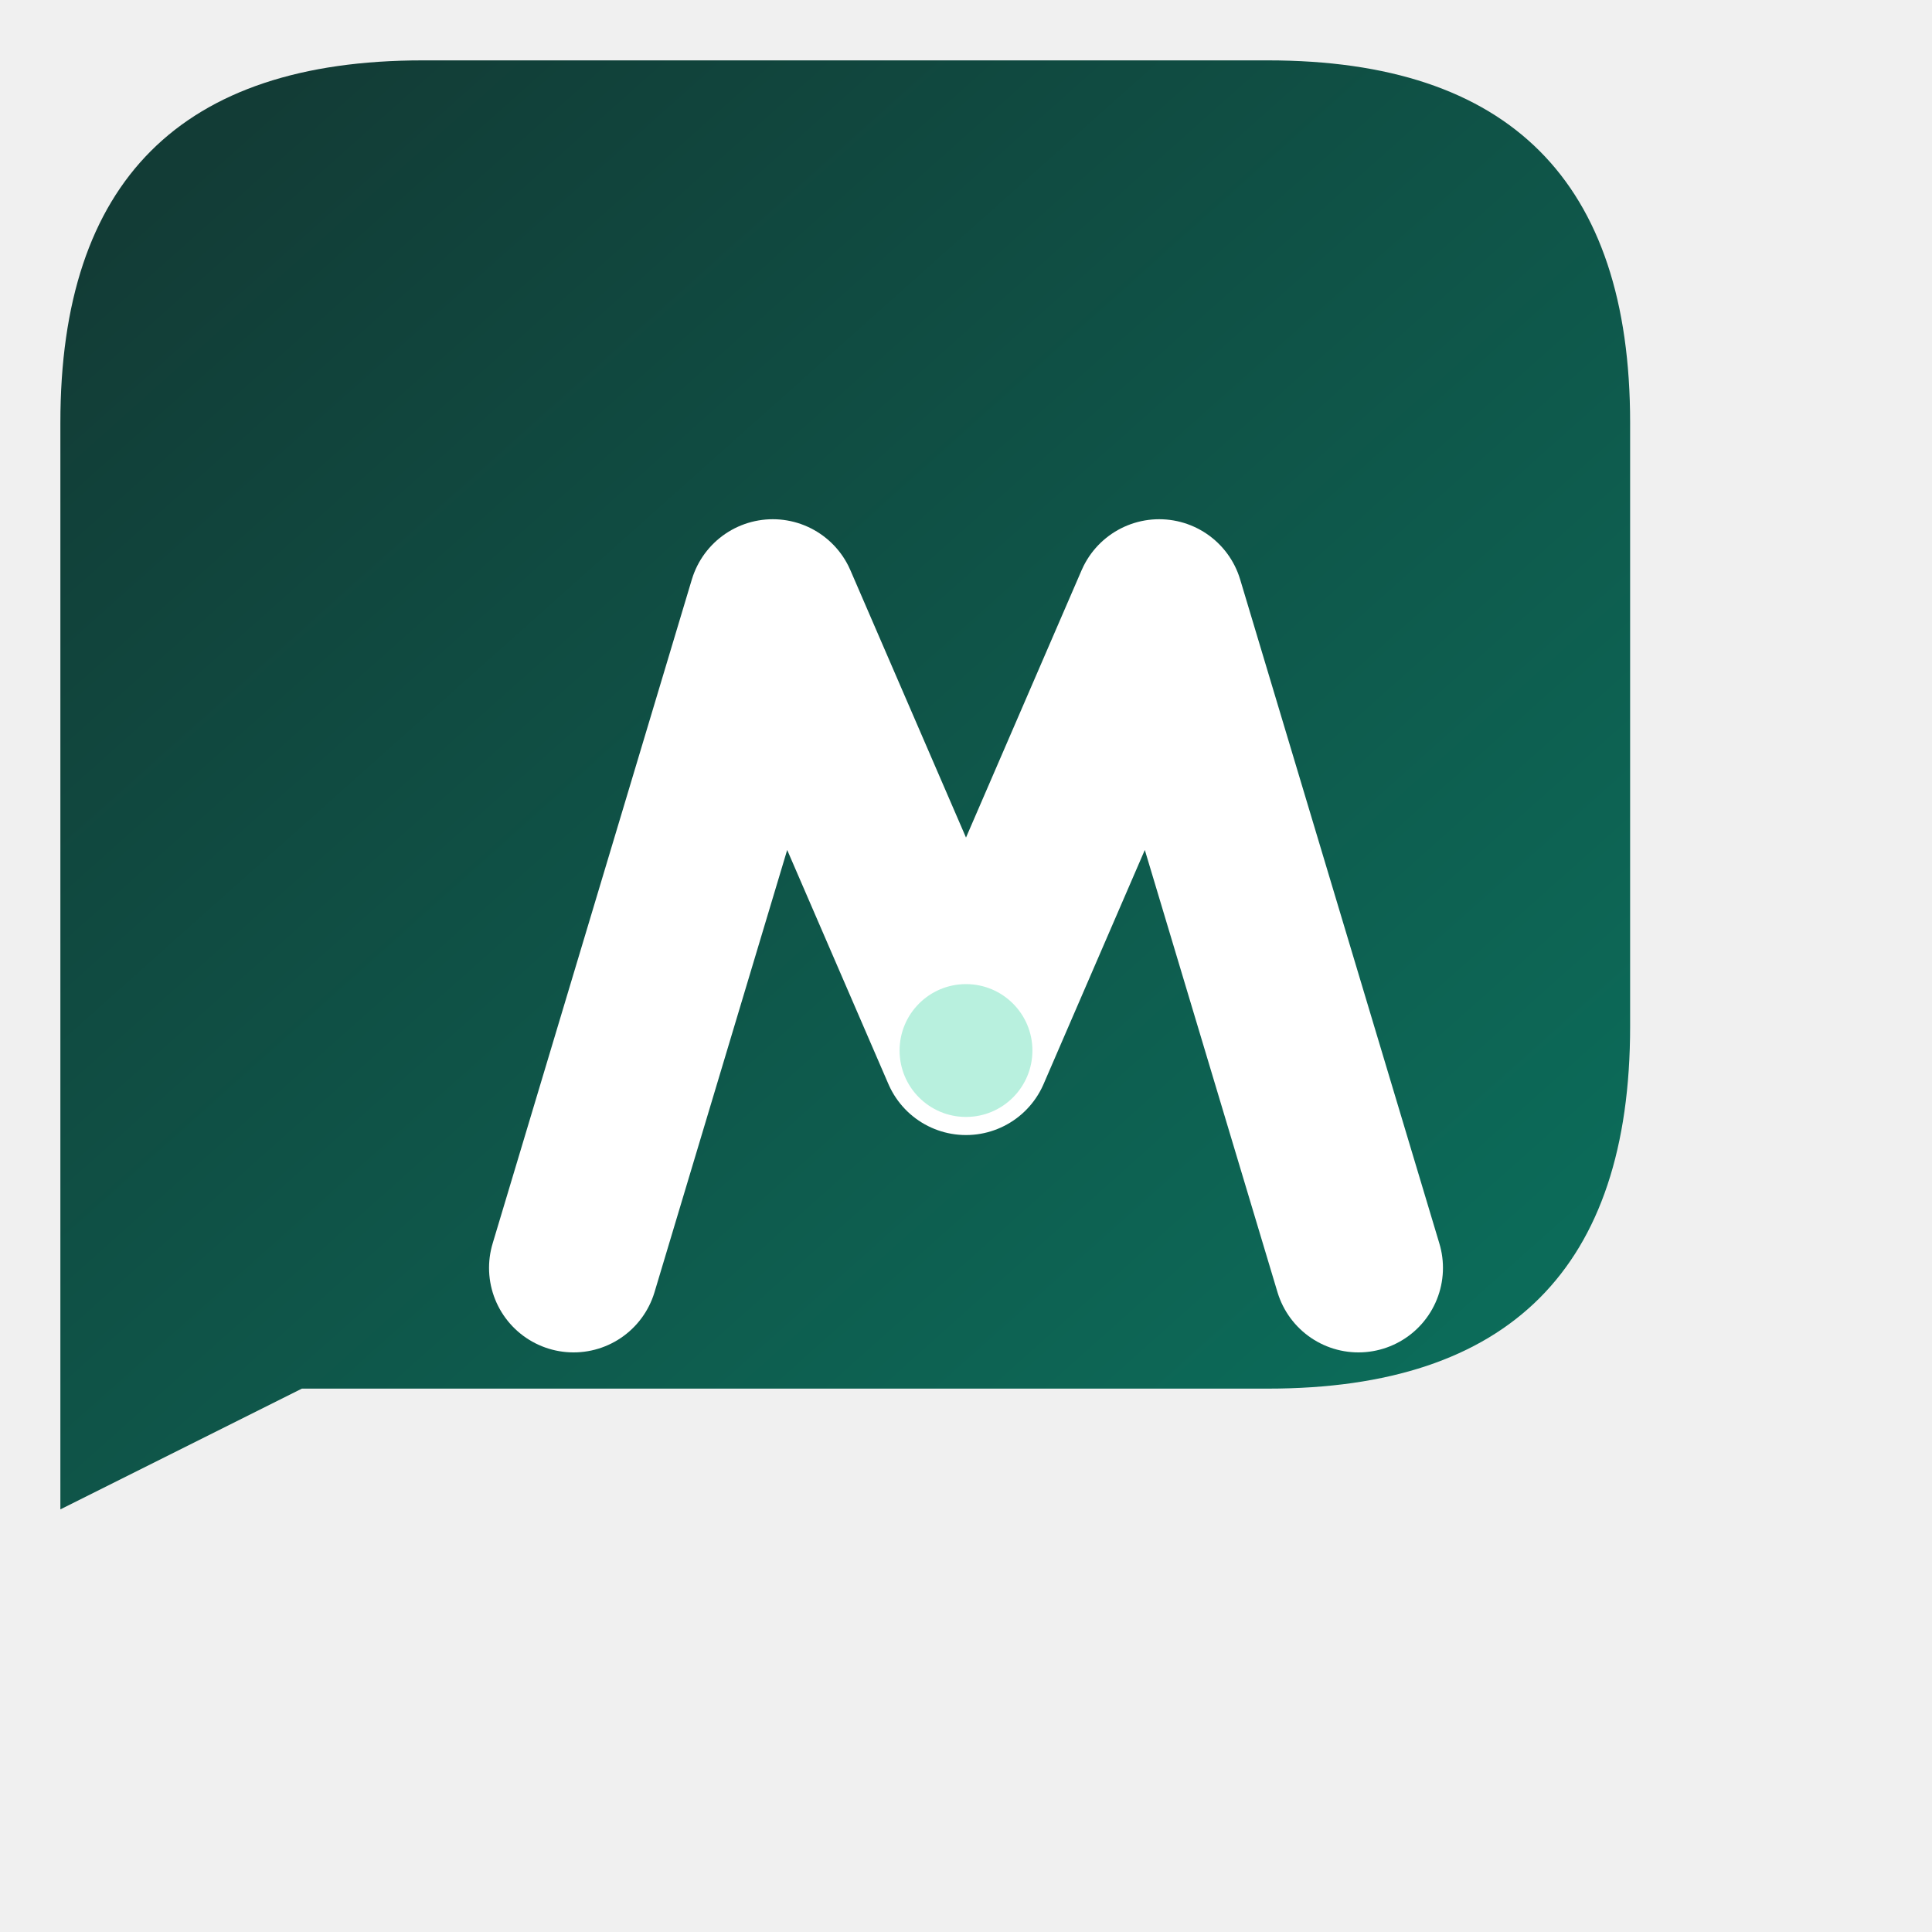
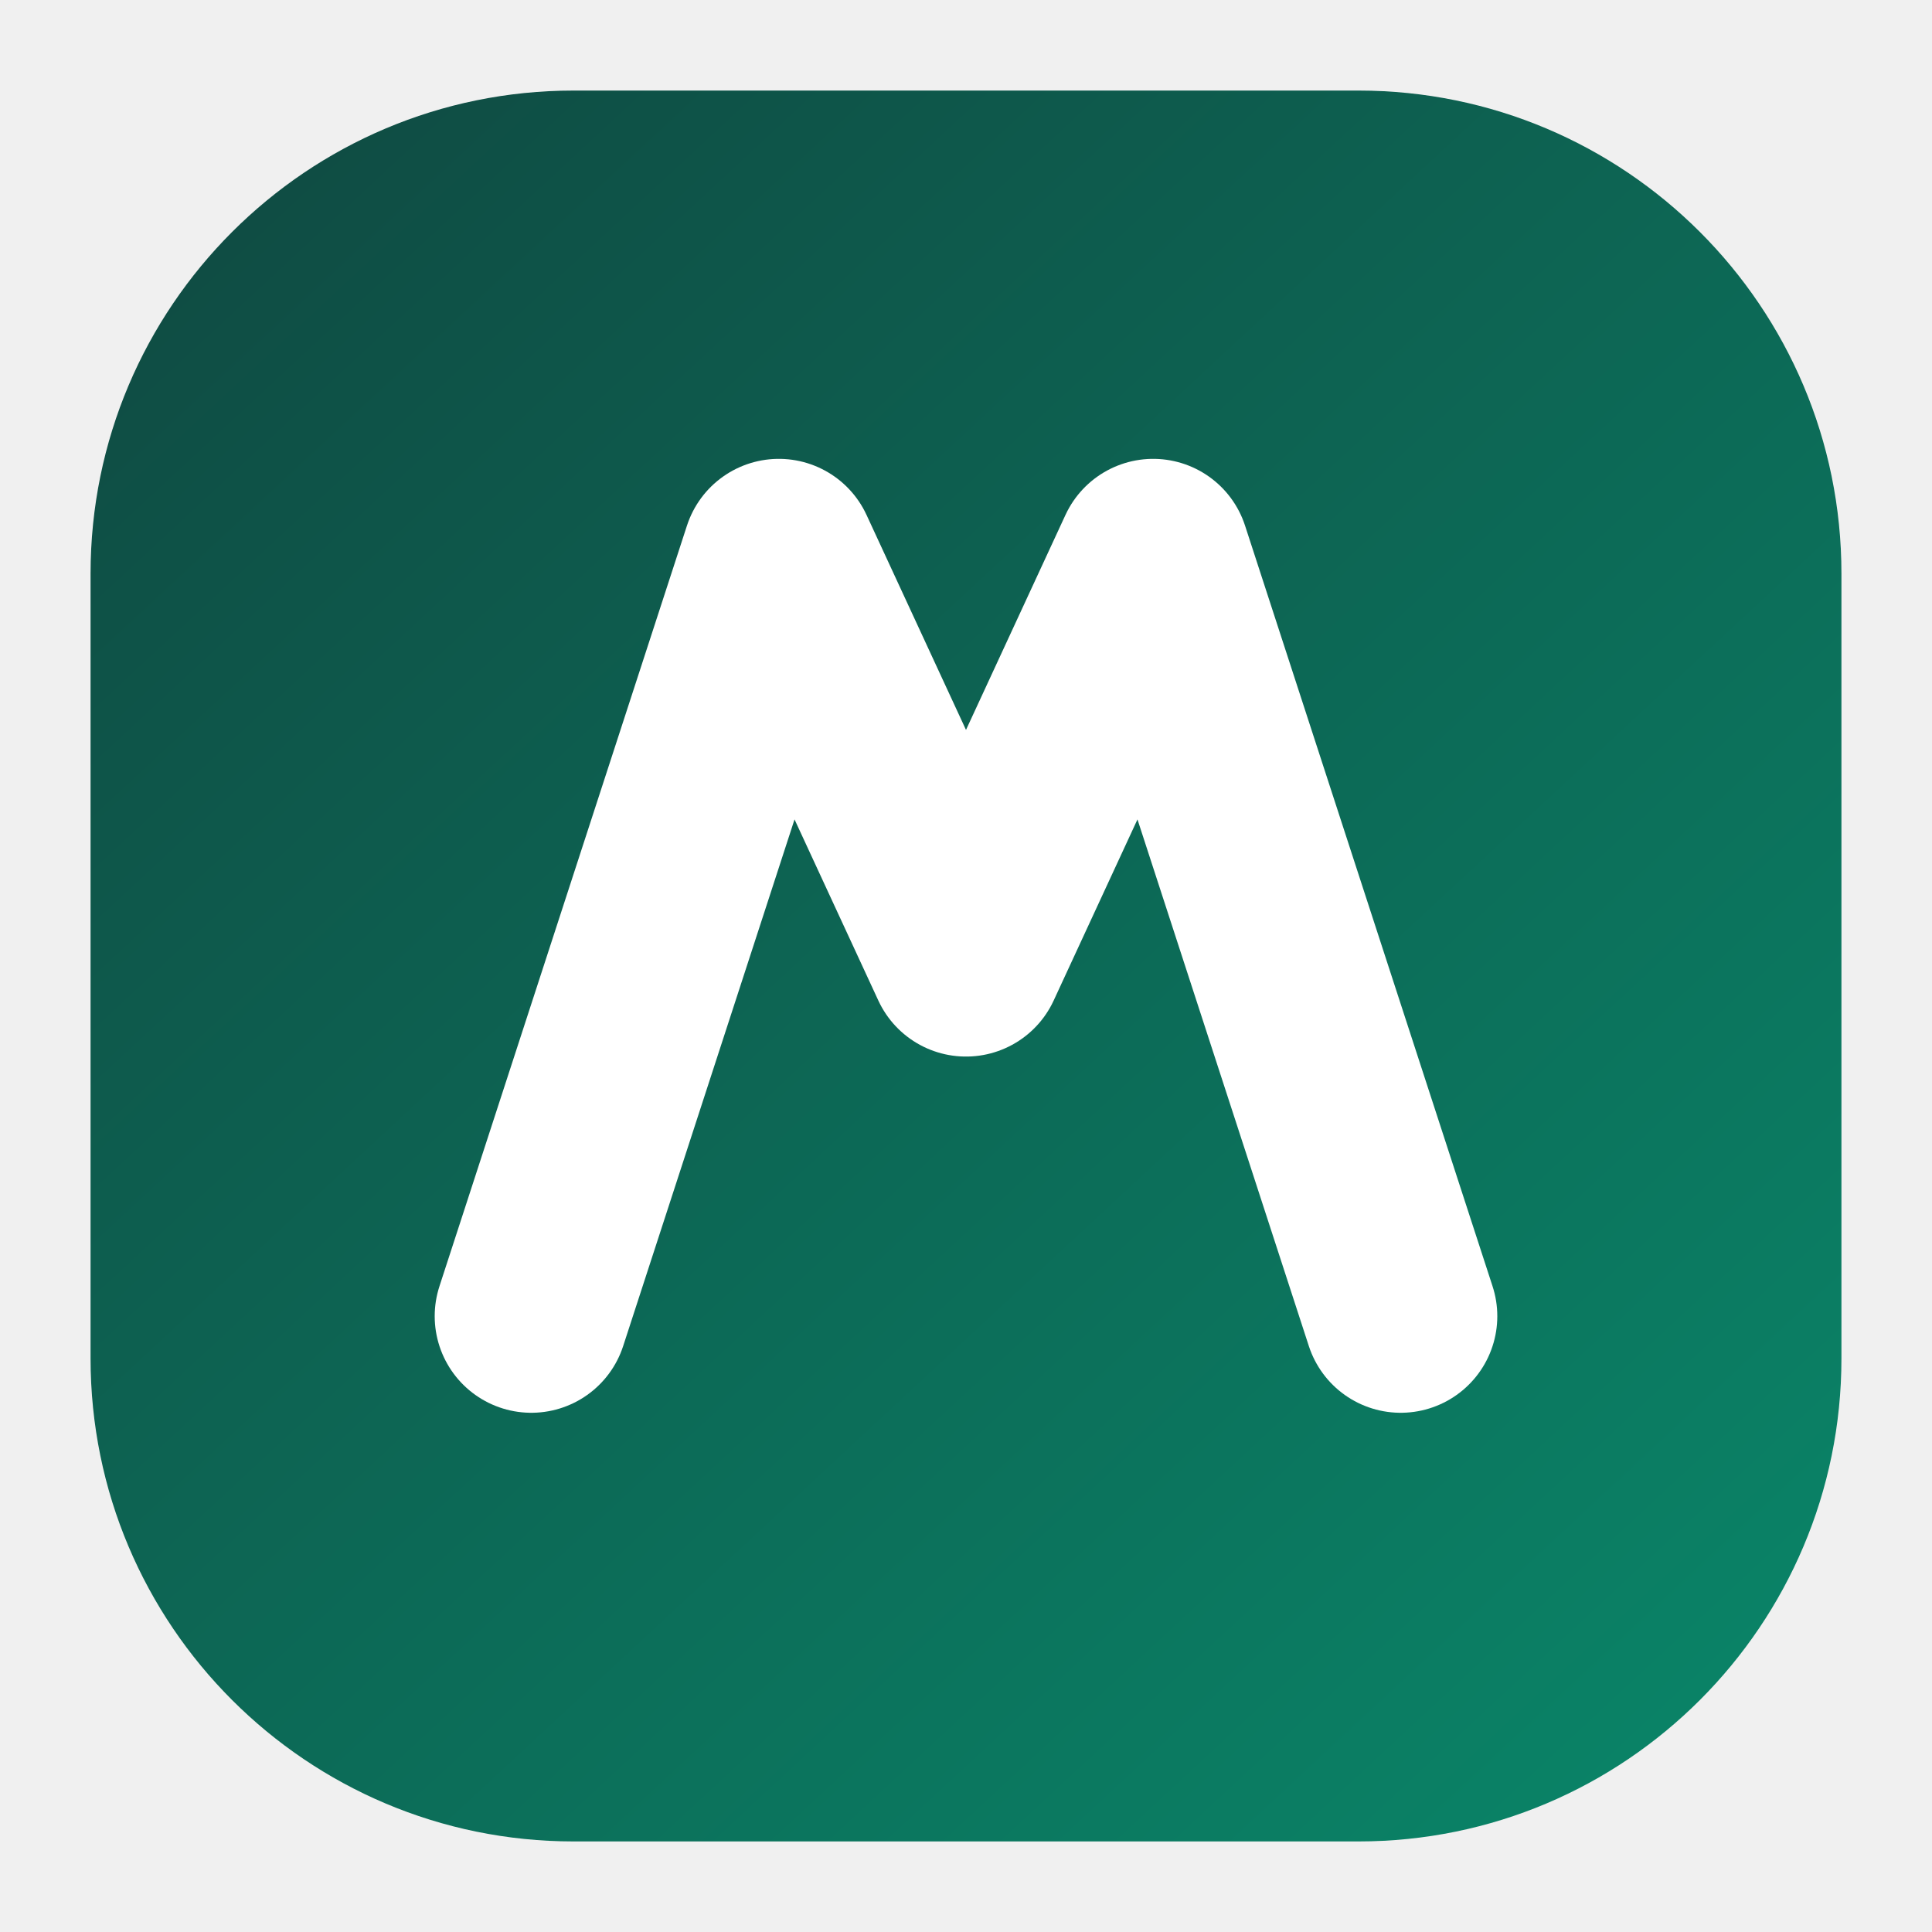
<svg xmlns="http://www.w3.org/2000/svg" viewBox="0 0 32 32" role="img" aria-label="WAZEN">
  <defs>
-     <linearGradient id="wz-f" x1="4" y1="2" x2="29" y2="30" gradientUnits="userSpaceOnUse">
-       <stop stop-color="#123C36" />
-       <stop offset="1" stop-color="#0A7A64" />
+     <linearGradient id="wz-f" x1="3" y1="2" x2="29" y2="30" gradientUnits="userSpaceOnUse">
+       <stop stop-color="#0F4A42" />
+       <stop offset="1" stop-color="#0A8568" />
    </linearGradient>
  </defs>
-   <path d="M11 1h10q6 0 6 6v10q0 6-6 6H5L1 25V7Q1 1 7 1z" fill="url(#wz-f)" />
-   <path d="M9.5 21 12.8 10 16 17.4 19.2 10 22.5 21" fill="none" stroke="#FFFFFF" stroke-width="2.8" stroke-linecap="round" stroke-linejoin="round" />
-   <circle cx="16" cy="17.4" r="1.1" fill="#B8F0DE" />
+   <rect x="1.5" y="1.5" width="29" height="29" rx="8" fill="url(#wz-f)" />
+   <path d="M8.8 21.8 12.9 9.2 16 15.9 19.1 9.2 23.2 21.8" fill="none" stroke="#FFFFFF" stroke-width="3.2" stroke-linecap="round" stroke-linejoin="round" />
</svg>
